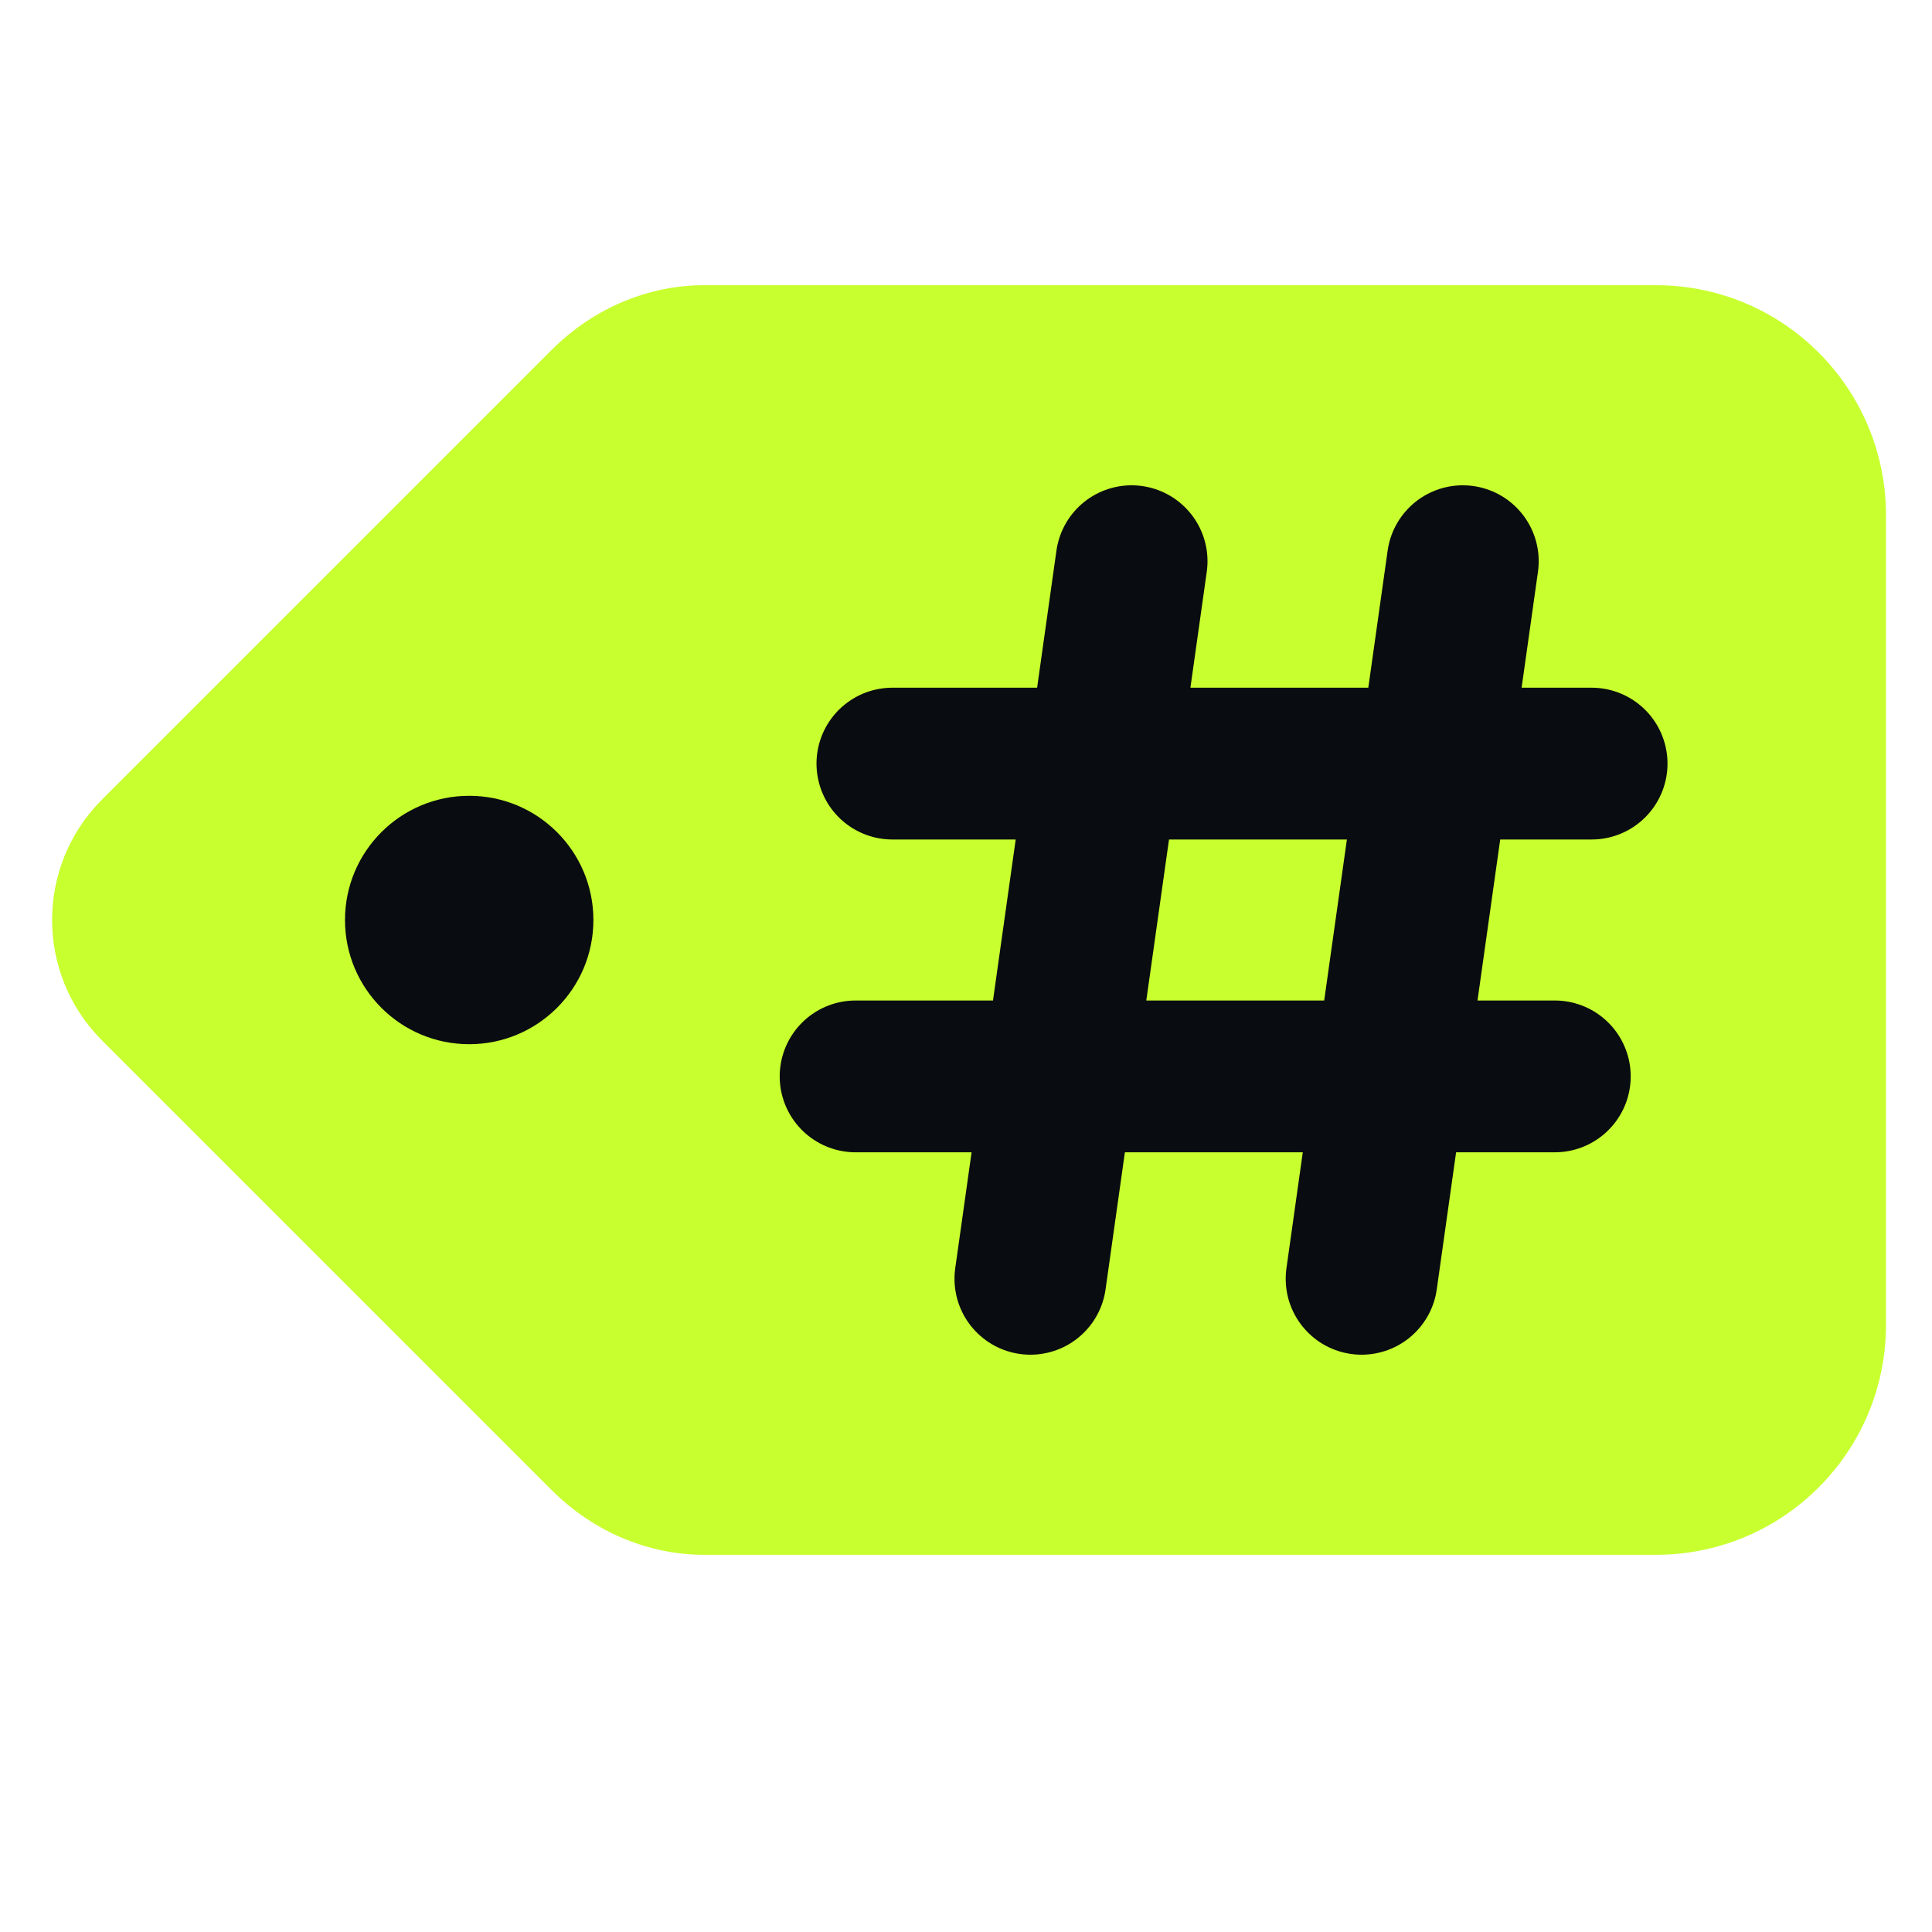
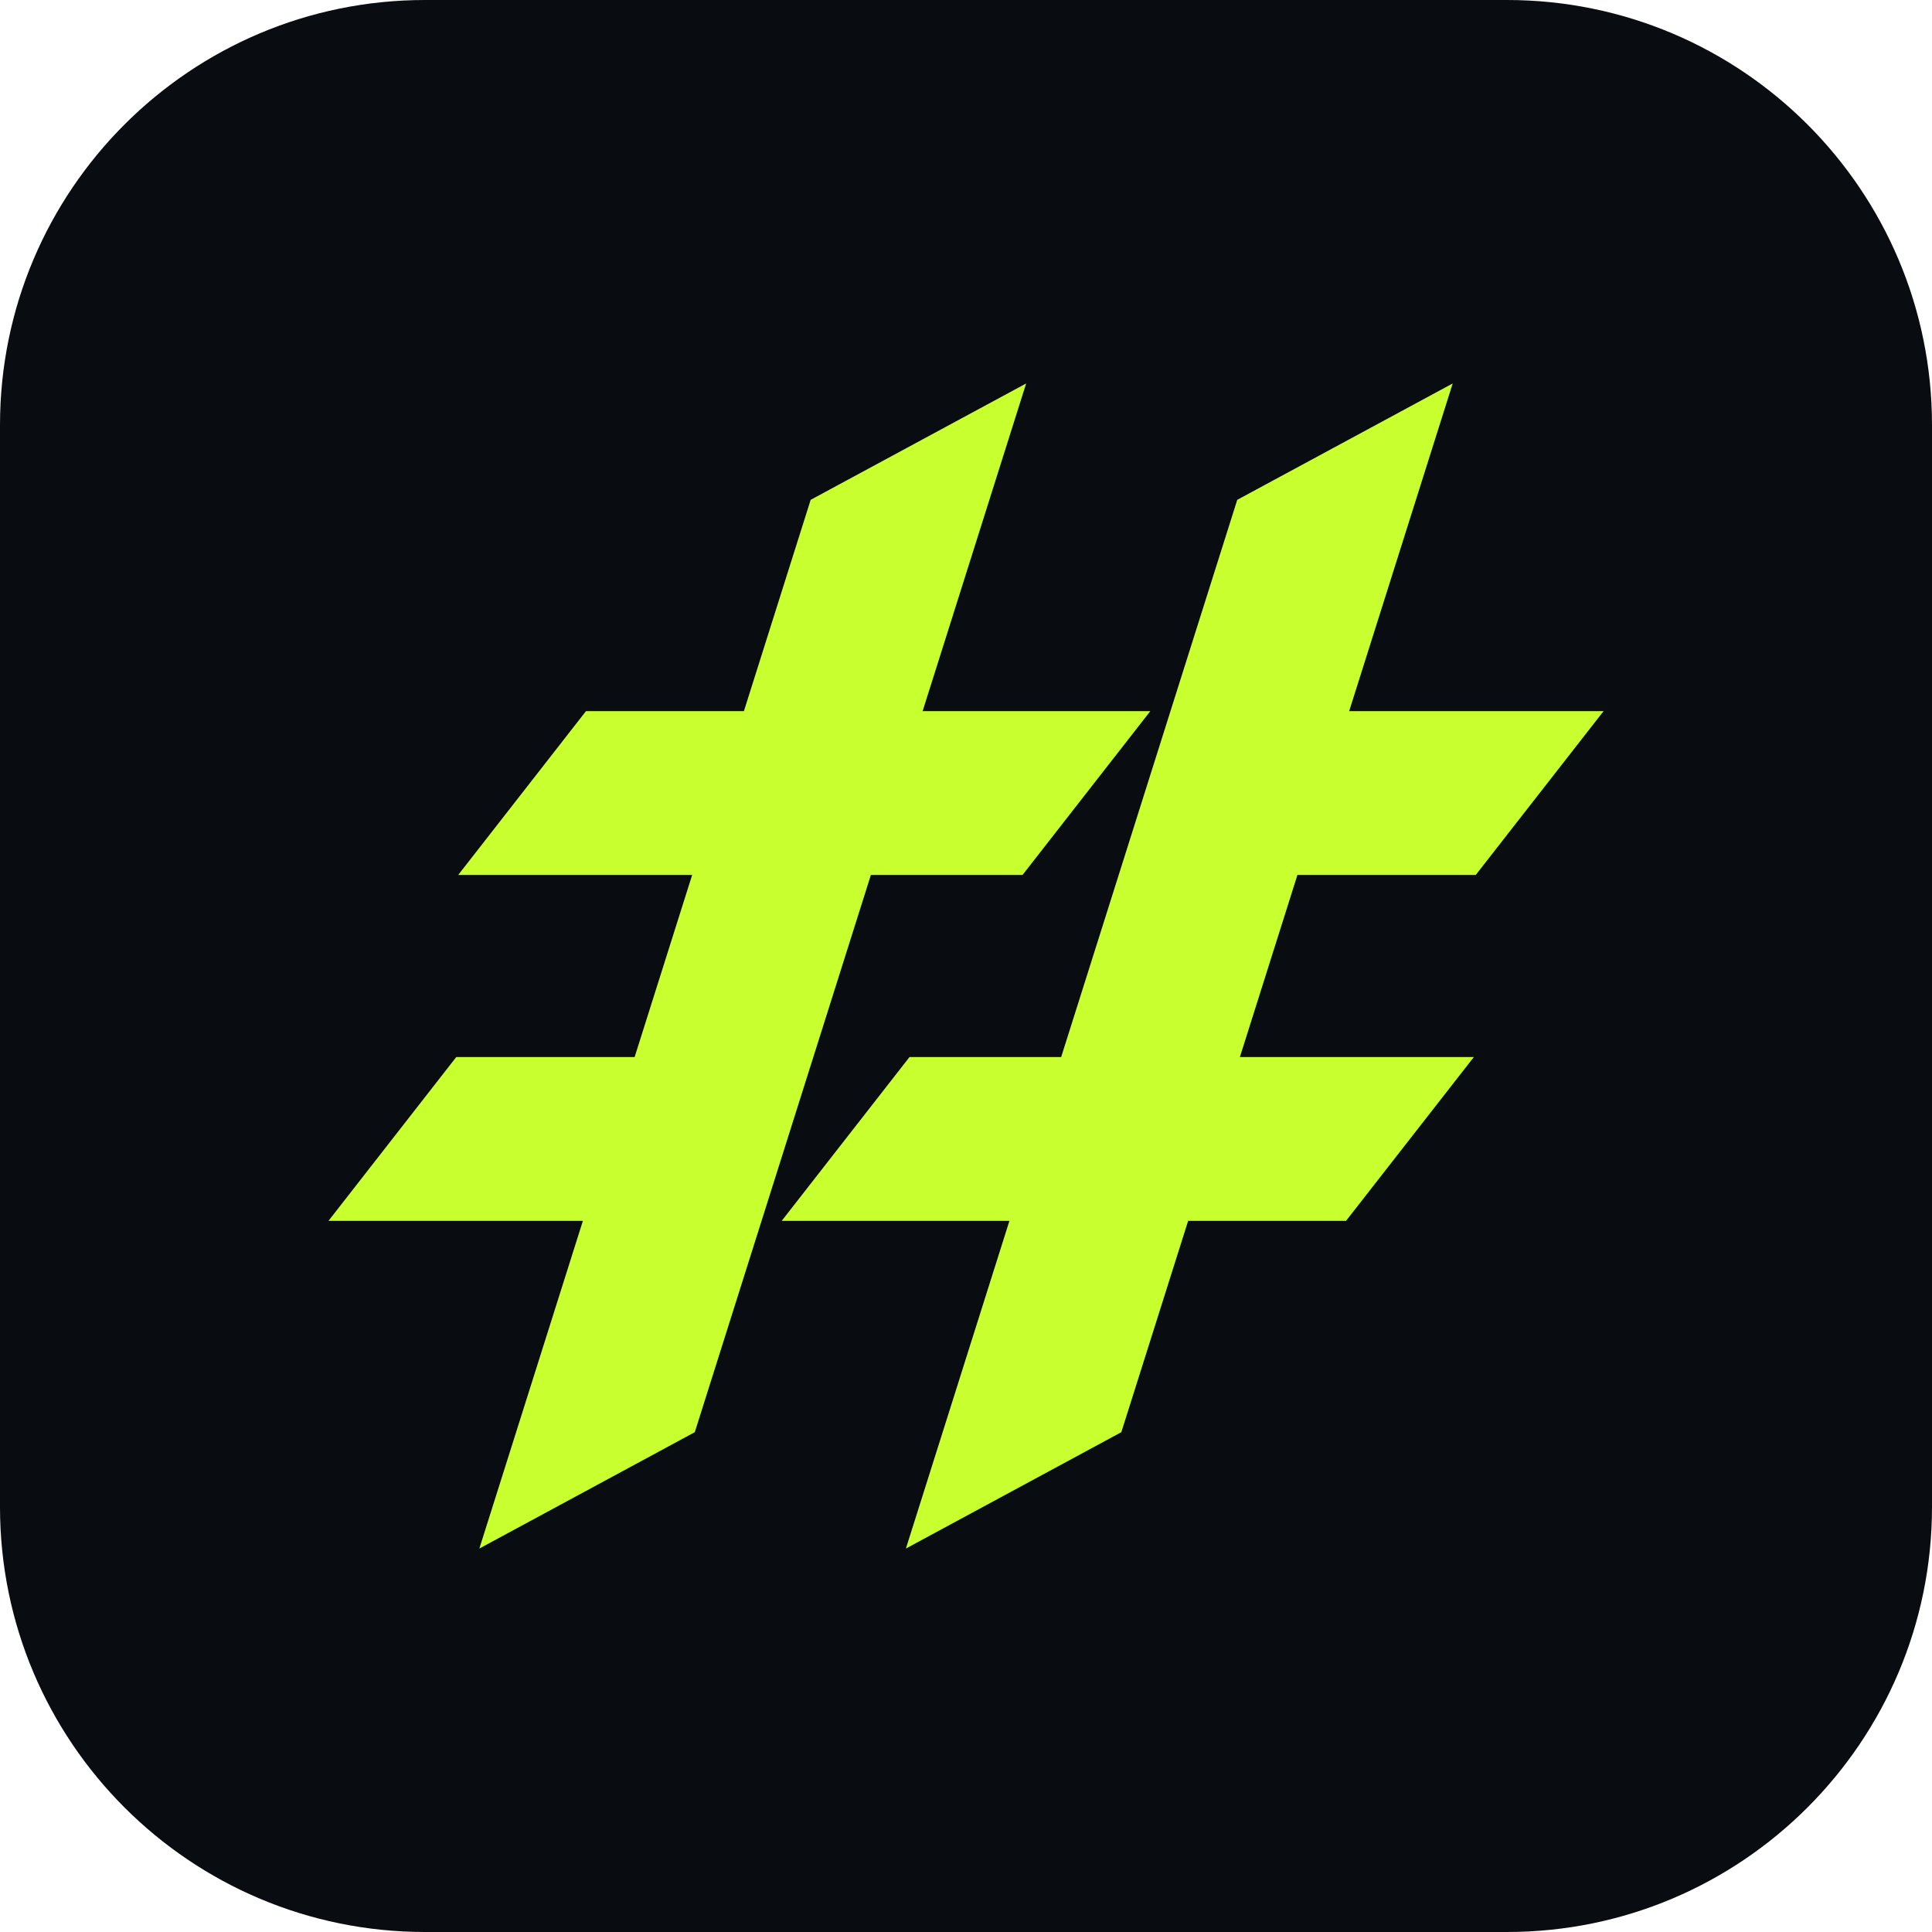
- <svg xmlns="http://www.w3.org/2000/svg" viewBox="4 4 42 42">
-   <path fill="#c8ff2e" d="M6.2 21.4 16 11.6c.9-.9 2.1-1.4 3.3-1.4H40a5 5 0 0 1 5 5v17.6a5 5 0 0 1-5 5H19.3c-1.2 0-2.4-.5-3.3-1.4l-9.8-9.8a3.7 3.7 0 0 1 0-5.2Z" />
-   <circle cx="14.2" cy="24" r="2.7" fill="#090c10" />
-   <path stroke="#090c10" stroke-width="3.3" stroke-linecap="round" fill="none" d="M28.6 16.2 26.4 31.8M35.8 16.2 33.6 31.8M23.4 20.6h15.2M22.6 27.4h15.2" />
+ <svg xmlns="http://www.w3.org/2000/svg" viewBox="0 0 424.5 424.5">
+   <rect width="424.5" height="424.5" rx="93.4" fill="#090C10" />
+   <path fill="#C8FF2E" transform="translate(72.17 84.25)" d="M153.30 0.00L105.95 25.57L91.28 72.00L56.58 72.00L28.50 108.00L79.91 108.00L67.27 148.00L28.08 148.00L0.00 184.00L55.90 184.00L33.15 256.00L80.49 230.43L119.18 108.00L152.50 108.00L180.58 72.00L130.55 72.00ZM126.87 256.00L174.21 230.43L188.89 184.00L223.58 184.00L251.67 148.00L200.26 148.00L212.90 108.00L252.08 108.00L280.17 72.00L224.27 72.00L247.02 0.00L199.68 25.57L160.99 148.00L127.67 148.00L99.58 184.00L149.62 184.00Z" />
</svg>
